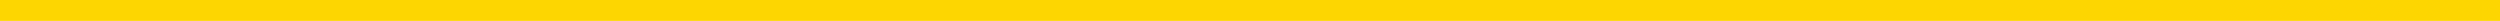
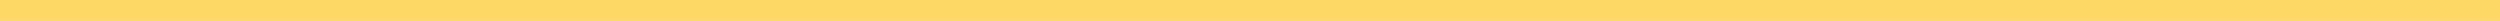
<svg xmlns="http://www.w3.org/2000/svg" viewBox="0 0 598 5">
  <defs>
    <style>
      .cls-1 {
        fill: none;
-         stroke: #fDD601;
+         stroke: #FCD766;
        stroke-width: 5px;
      }
    </style>
  </defs>
  <g id="Layer_2" data-name="Layer 2">
    <g id="Layer_1-2" data-name="Layer 1">
      <path class="cls-1" d="M0,2.5H598" />
    </g>
  </g>
</svg>
